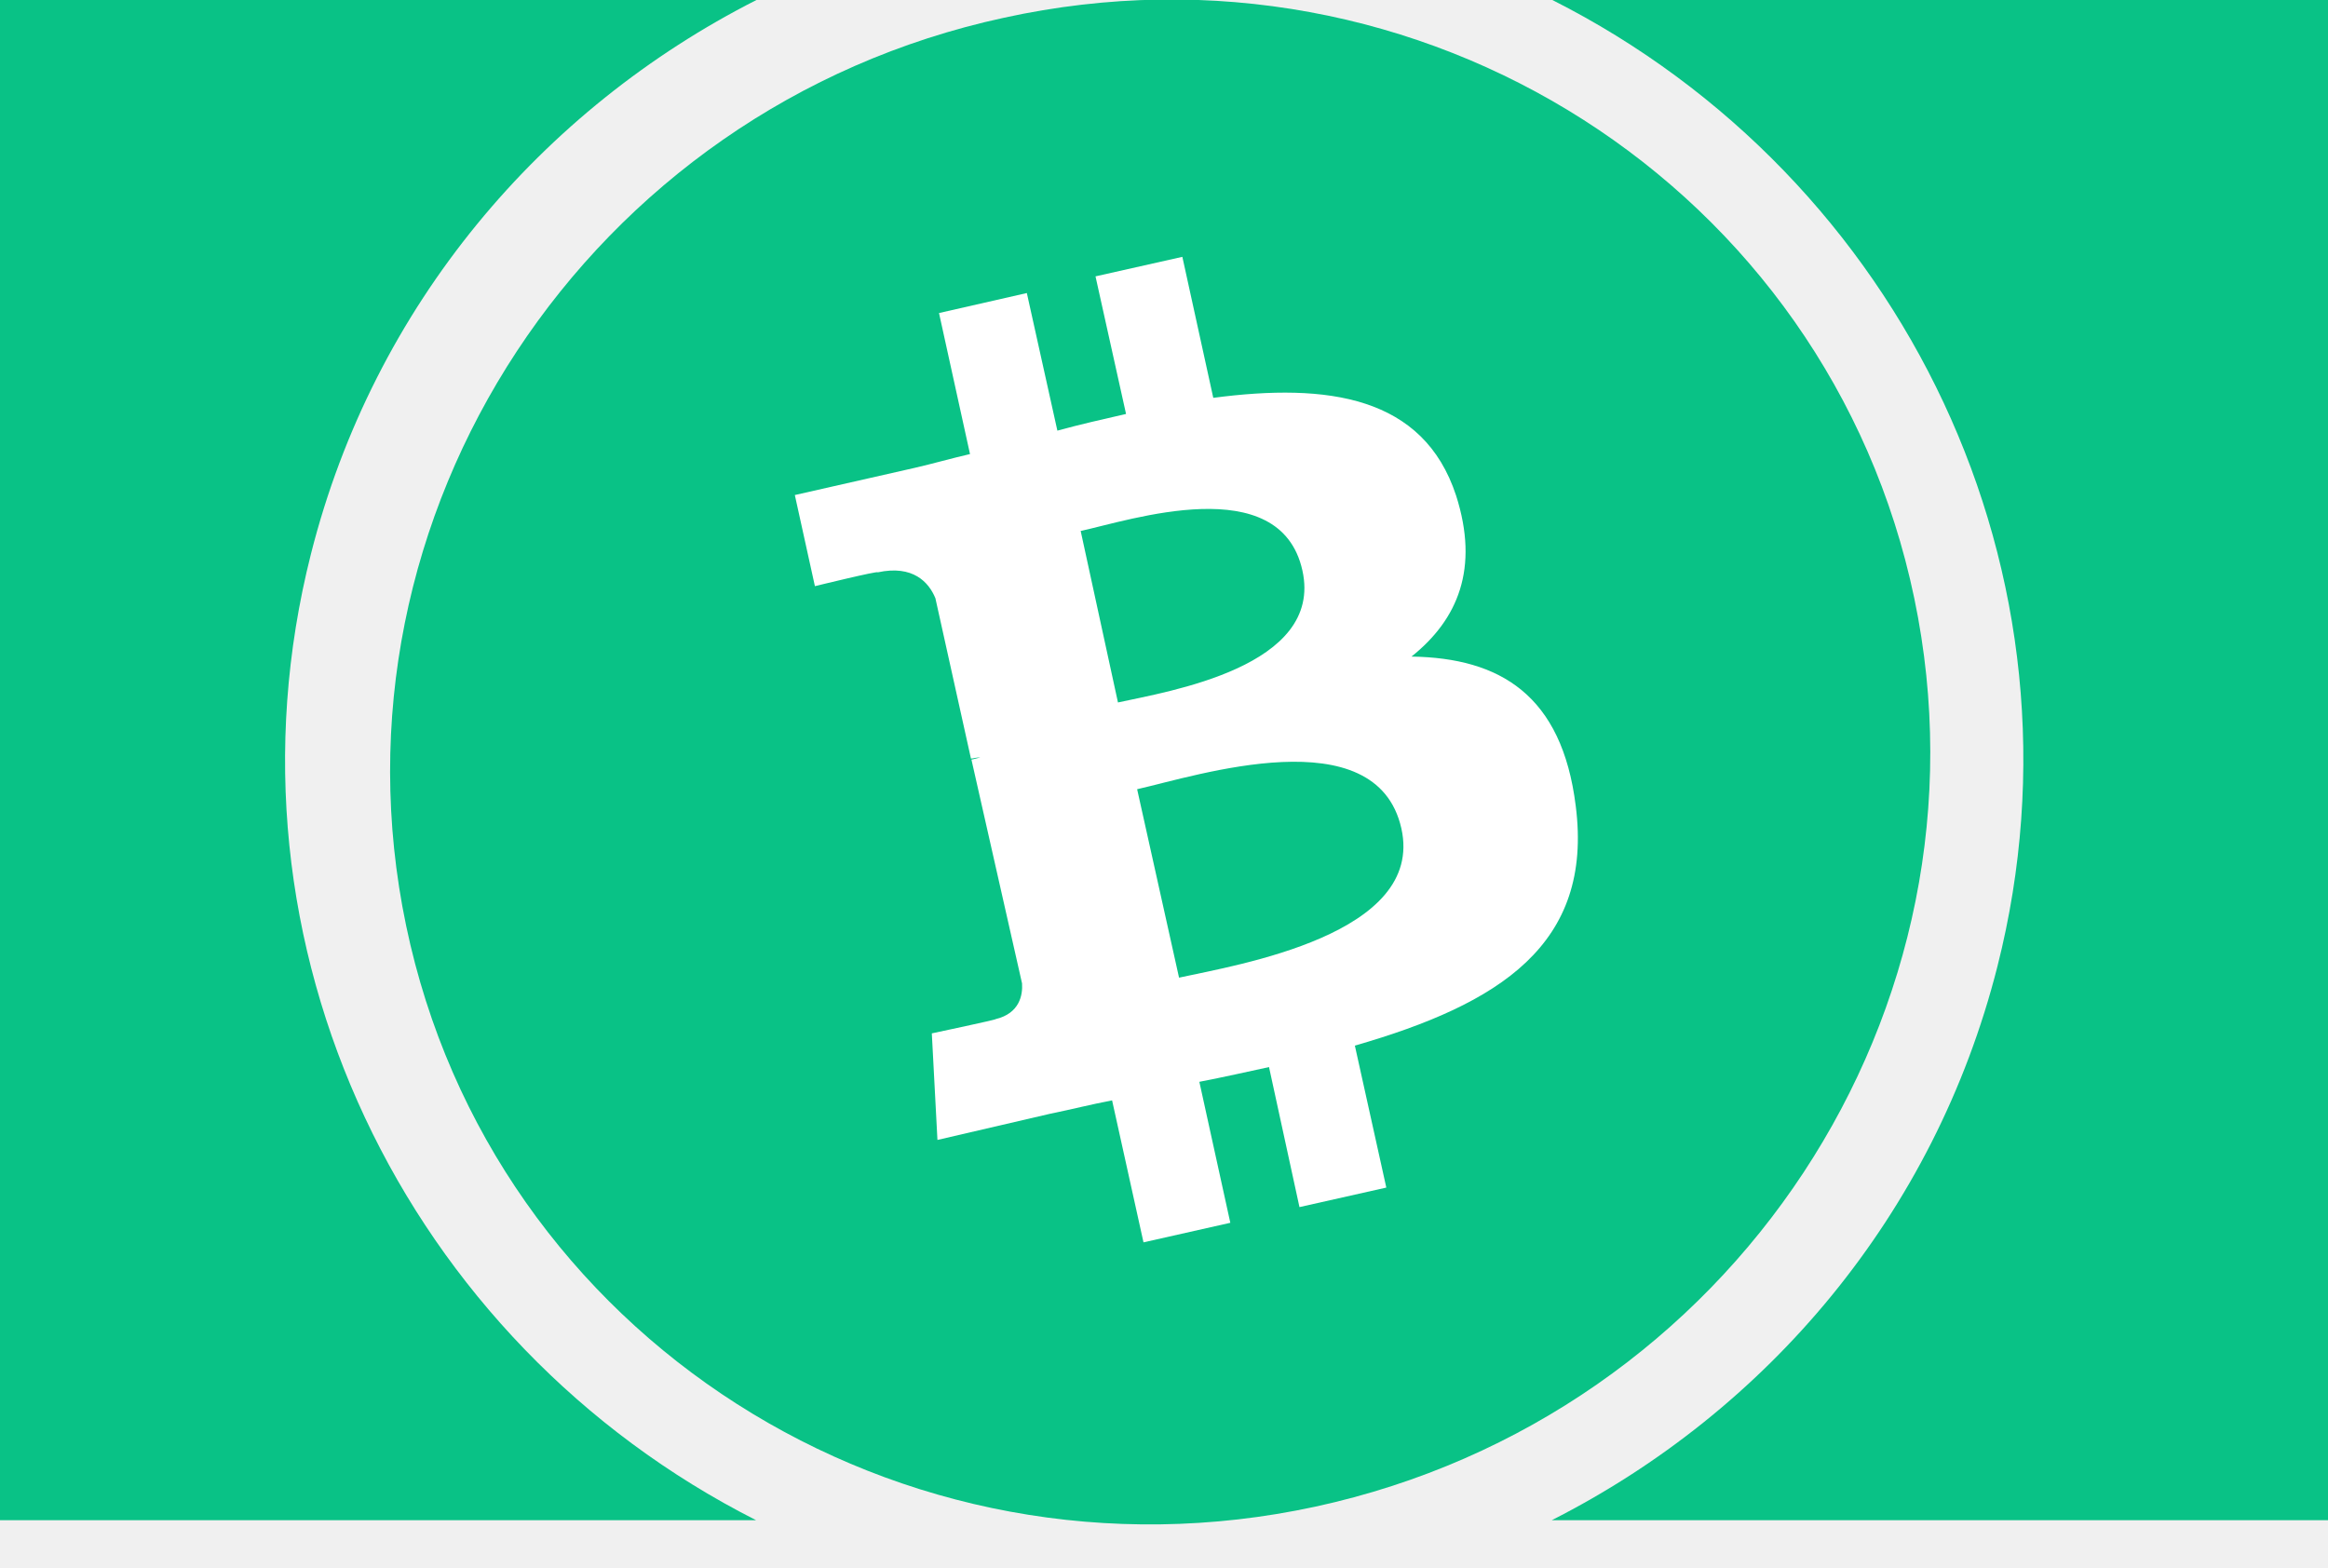
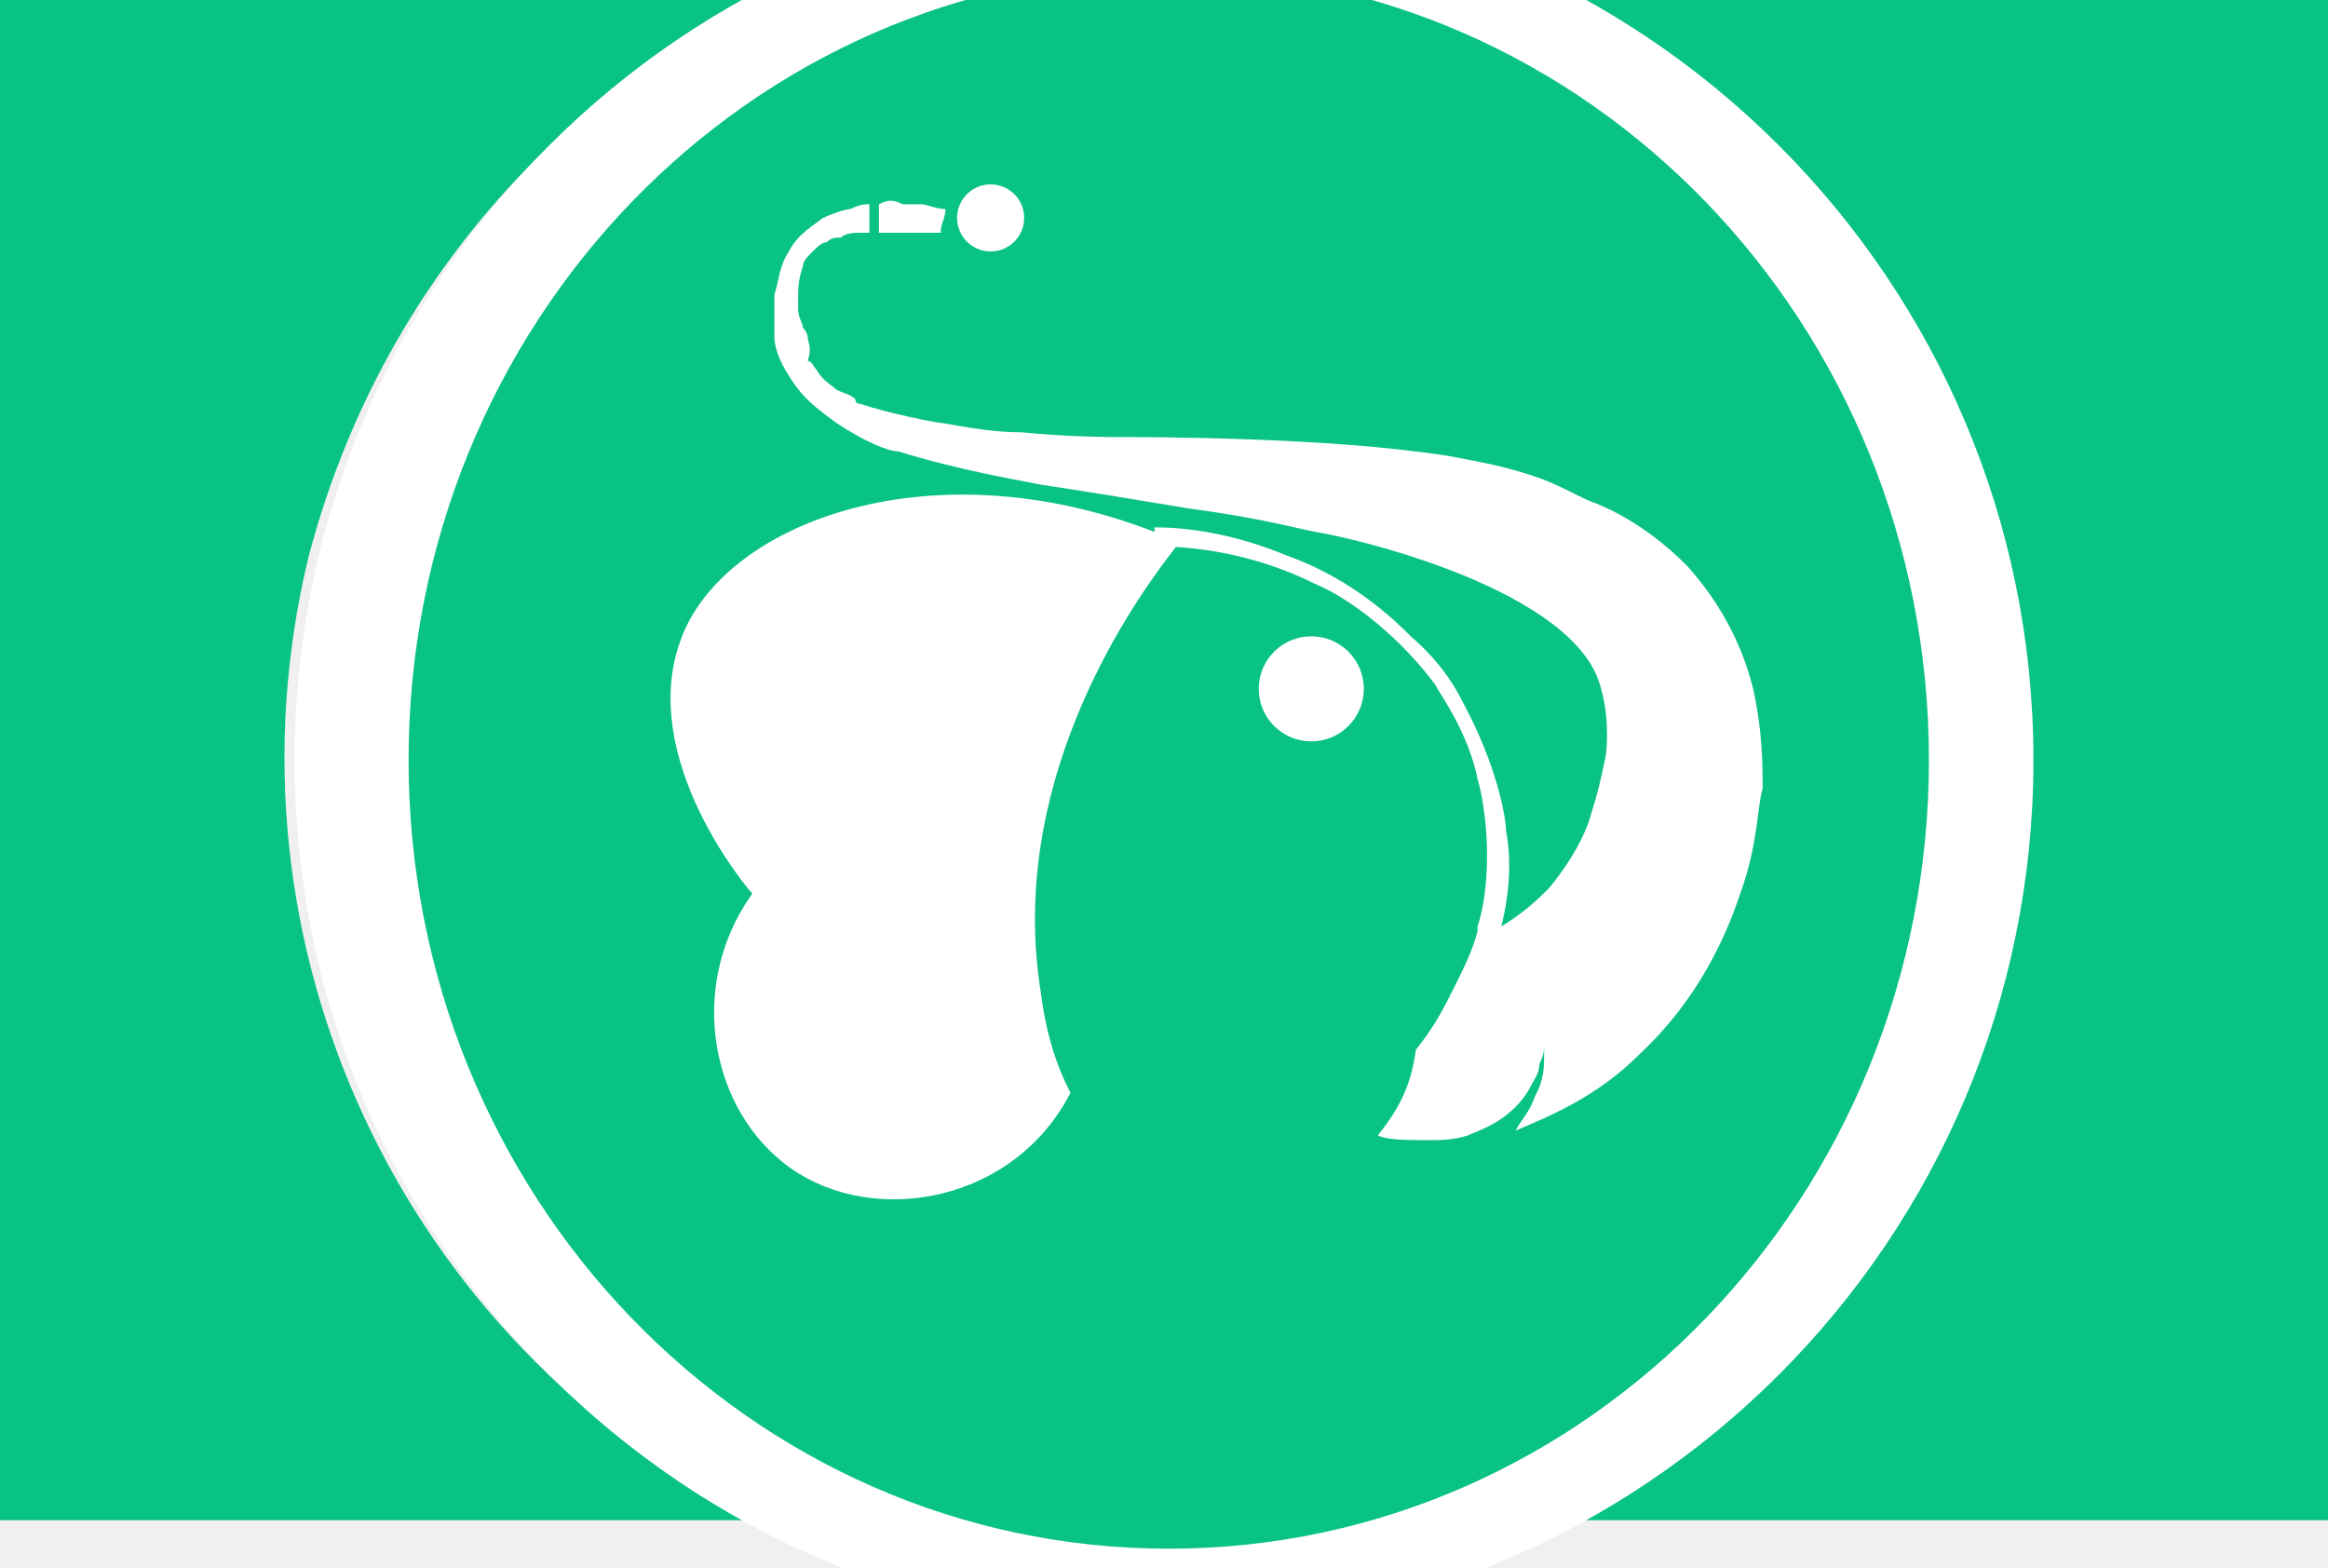
- <svg xmlns="http://www.w3.org/2000/svg" width="49px" height="33px" viewBox="0 0 49 33" version="1.1">
-   <defs />
-   <g id="Home/Overview" stroke="none" stroke-width="1" fill="none" fill-rule="evenodd">
-     <g id="Group-4" transform="translate(0, -6)" fill-rule="nonzero">
-       <g id="element-icon-bastoji" transform="translate(24.5, 22) rotate(-26) translate(-24.5, -22) translate(8, 6)">
-         <g id="bastoji" transform="translate(0, -0)">
-           <path d="M32.187,19.861 C30.017,28.429 21.202,33.658 12.478,31.522 C3.776,29.386 -1.535,20.707 0.635,12.139 C2.804,3.571 11.619,-1.658 20.321,0.478 C29.045,2.592 34.356,11.293 32.187,19.861" id="Shape" fill="#09C286" />
-           <path d="M20.868,13.69 C20.383,15.712 17.199,14.735 16.161,14.485 L17.038,10.896 C18.053,11.146 21.375,11.578 20.868,13.69 L20.868,13.69 Z M20.36,19.483 C19.83,21.709 15.999,20.551 14.777,20.255 L15.723,16.303 C16.968,16.598 20.914,17.143 20.36,19.483 Z M24.467,13.69 C24.767,11.509 23.083,10.373 20.775,9.601 L21.491,6.648 L19.668,6.216 L18.976,9.101 C18.492,8.988 18.007,8.874 17.523,8.783 L18.215,5.898 L16.369,5.466 L15.654,8.42 C15.261,8.329 14.869,8.261 14.477,8.17 L11.962,7.579 L11.501,9.488 C11.501,9.488 12.862,9.783 12.816,9.806 C13.554,9.987 13.692,10.464 13.669,10.828 L12.862,14.19 C12.908,14.213 12.977,14.213 13.047,14.258 C12.977,14.235 12.931,14.235 12.862,14.213 L11.754,18.915 C11.662,19.142 11.431,19.46 10.924,19.347 C10.947,19.369 9.586,19.028 9.586,19.028 L8.709,21.096 L11.085,21.641 C11.524,21.755 11.962,21.845 12.378,21.959 L11.662,24.935 L13.485,25.366 L14.2,22.413 C14.708,22.55 15.192,22.663 15.654,22.777 L14.938,25.707 L16.761,26.139 L17.476,23.163 C20.591,23.708 22.921,23.458 23.867,20.664 C24.629,18.438 23.798,17.166 22.137,16.325 C23.36,16.052 24.236,15.281 24.467,13.69 L24.467,13.69 Z" id="Shape" fill="#FFFFFF" />
-         </g>
-       </g>
-       <path d="M15.922,6 L0,6 L0,38 L15.914,38 C8.542,34.266 4.454,25.915 6.546,17.656 C7.872,12.421 11.403,8.293 15.922,6 Z M32.674,6 L49,6 L49,38 L32.662,38 C37.185,35.707 40.716,31.579 42.042,26.343 C44.132,18.09 40.052,9.727 32.674,6 Z" id="Combined-Shape" fill="#09C286" />
+ <svg xmlns="http://www.w3.org/2000/svg" version="1.1" id="Calque_1" x="0px" y="0px" viewBox="0 0 49 33" style="enable-background:new 0 0 49 33;" xml:space="preserve">
+   <style type="text/css">
+ 	.st0{fill:#09C286;}
+ 	.st1{fill:#FFFFFF;}
+ 	.st2{fill:#FFFFFF;stroke:#FFFFFF;stroke-width:0.412;stroke-miterlimit:10;}
+ </style>
+   <g id="Home_x2F_Overview">
+     <g id="Group-4" transform="translate(0, -6)">
+       <path id="Combined-Shape" class="st0" d="M15.9,6H0v32h15.9C8.5,34.3,4.5,25.9,6.5,17.7C7.9,12.4,11.4,8.3,15.9,6z M32.7,6H49v32    H32.7c4.5-2.3,8.1-6.4,9.4-11.7C44.1,18.1,40.1,9.7,32.7,6z" />
    </g>
  </g>
+   <circle class="st1" cx="24.5" cy="16" r="18.3" />
+   <ellipse class="st0" cx="24.6" cy="16" rx="16" ry="16.6" />
+   <ellipse transform="matrix(0.1413 -0.99 0.99 0.1413 13.3579 24.5291)" class="st2" cx="20.8" cy="4.6" rx="0.5" ry="0.5" />
+   <path class="st2" d="M24.5,11.5c-1,1.3-3.5,5-2.8,9.4c0.1,0.8,0.3,1.5,0.6,2.1c-1.2,2.2-4.1,2.6-5.7,1.3c-1.5-1.2-1.9-3.7-0.5-5.5  c-0.3-0.3-2.4-2.9-1.6-5.2C15.3,11.2,19.7,9.5,24.5,11.5z" />
+   <circle class="st2" cx="27.6" cy="14.5" r="0.9" />
+   <path class="st1" d="M29,23.9c0.2,0.1,0.6,0.1,1.1,0.1c0.2,0,0.5,0,0.8-0.1c0.2-0.1,0.6-0.2,1-0.6c0.2-0.2,0.3-0.4,0.3-0.4  c0.1-0.2,0.2-0.3,0.2-0.5c0.1-0.2,0.1-0.3,0.1-0.4c0,0.1,0,0.2,0,0.3c0,0.4-0.1,0.6-0.2,0.8c-0.1,0.3-0.3,0.5-0.4,0.7  c0.7-0.3,1.7-0.7,2.6-1.6c1.5-1.4,2-3,2.2-3.6c0.3-0.9,0.3-1.7,0.4-2c0-0.5,0-1.2-0.2-2.1c-0.1-0.4-0.4-1.5-1.4-2.6  c-0.7-0.7-1.4-1.1-1.9-1.3c-0.3-0.1-0.6-0.3-1.1-0.5c-0.8-0.3-1.5-0.4-2-0.5c-2.5-0.4-6.3-0.4-7-0.4c-0.1,0-1,0-2-0.1  c-0.6,0-1.1-0.1-1.7-0.2c0,0,0,0,0,0c-0.1,0-1.1-0.2-1.7-0.4c-0.1,0-0.1-0.1-0.1-0.1c-0.1-0.1-0.2-0.1-0.4-0.2  c-0.1-0.1-0.3-0.2-0.4-0.4c-0.1-0.1-0.1-0.2-0.2-0.2C17.1,7.3,17,7.2,17,7.1c0,0,0-0.1-0.1-0.2c0-0.1-0.1-0.2-0.1-0.4  c0-0.1,0-0.2,0-0.3c0-0.1,0-0.3,0.1-0.6c0-0.1,0.1-0.2,0.2-0.3c0.1-0.1,0.2-0.2,0.3-0.2c0,0,0,0,0,0C17.5,5,17.6,5,17.7,5  c0.1-0.1,0.3-0.1,0.4-0.1c0.1,0,0.2,0,0.2,0c0-0.2,0-0.4,0-0.6c-0.1,0-0.2,0-0.4,0.1c-0.1,0-0.4,0.1-0.6,0.2  c-0.1,0.1-0.5,0.3-0.7,0.7c-0.2,0.3-0.2,0.6-0.3,0.9c0,0.2,0,0.5,0,0.9c0,0.2,0.1,0.5,0.3,0.8c0.3,0.5,0.6,0.7,1,1  c0.6,0.4,1.1,0.6,1.3,0.6c1.3,0.4,2.5,0.6,3,0.7c1.3,0.2,1.9,0.3,3.1,0.5c1.5,0.2,2.2,0.4,2.7,0.5c0.7,0.1,5.5,1.2,6,3.3  c0.2,0.7,0.1,1.4,0.1,1.4c-0.1,0.5-0.2,0.9-0.3,1.2c-0.1,0.4-0.4,1-0.9,1.6c-0.2,0.2-0.5,0.5-1,0.8c0.2-0.8,0.2-1.5,0.1-2  c0-0.3-0.2-1.4-0.9-2.7c-0.1-0.2-0.4-0.8-1.1-1.4c-0.3-0.3-1.2-1.2-2.6-1.7c-1.2-0.5-2.2-0.6-2.8-0.6c0,0.1,0,0.3,0,0.4  c0.7,0,2,0.1,3.4,0.8c0.5,0.2,1.6,0.9,2.5,2.1c0.1,0.2,0.7,1,0.9,2c0.2,0.7,0.2,1.5,0.2,1.6c0,0,0,0,0,0c0,0.7-0.1,1.2-0.2,1.5  c0,0.1,0,0.1,0,0.1c-0.1,0.4-0.3,0.8-0.5,1.2c-0.2,0.4-0.4,0.8-0.8,1.3C29.7,22.9,29.4,23.4,29,23.9z" />
+   <path class="st1" d="M18.5,4.3c0,0.2,0,0.4,0,0.6c0.2,0,0.4,0,0.5,0c0.2,0,0.3,0,0.5,0c0.1,0,0.2,0,0.3,0c0-0.2,0.1-0.3,0.1-0.5  c-0.2,0-0.4-0.1-0.5-0.1c-0.2,0-0.3,0-0.4,0C18.8,4.2,18.7,4.2,18.5,4.3z" />
</svg>
